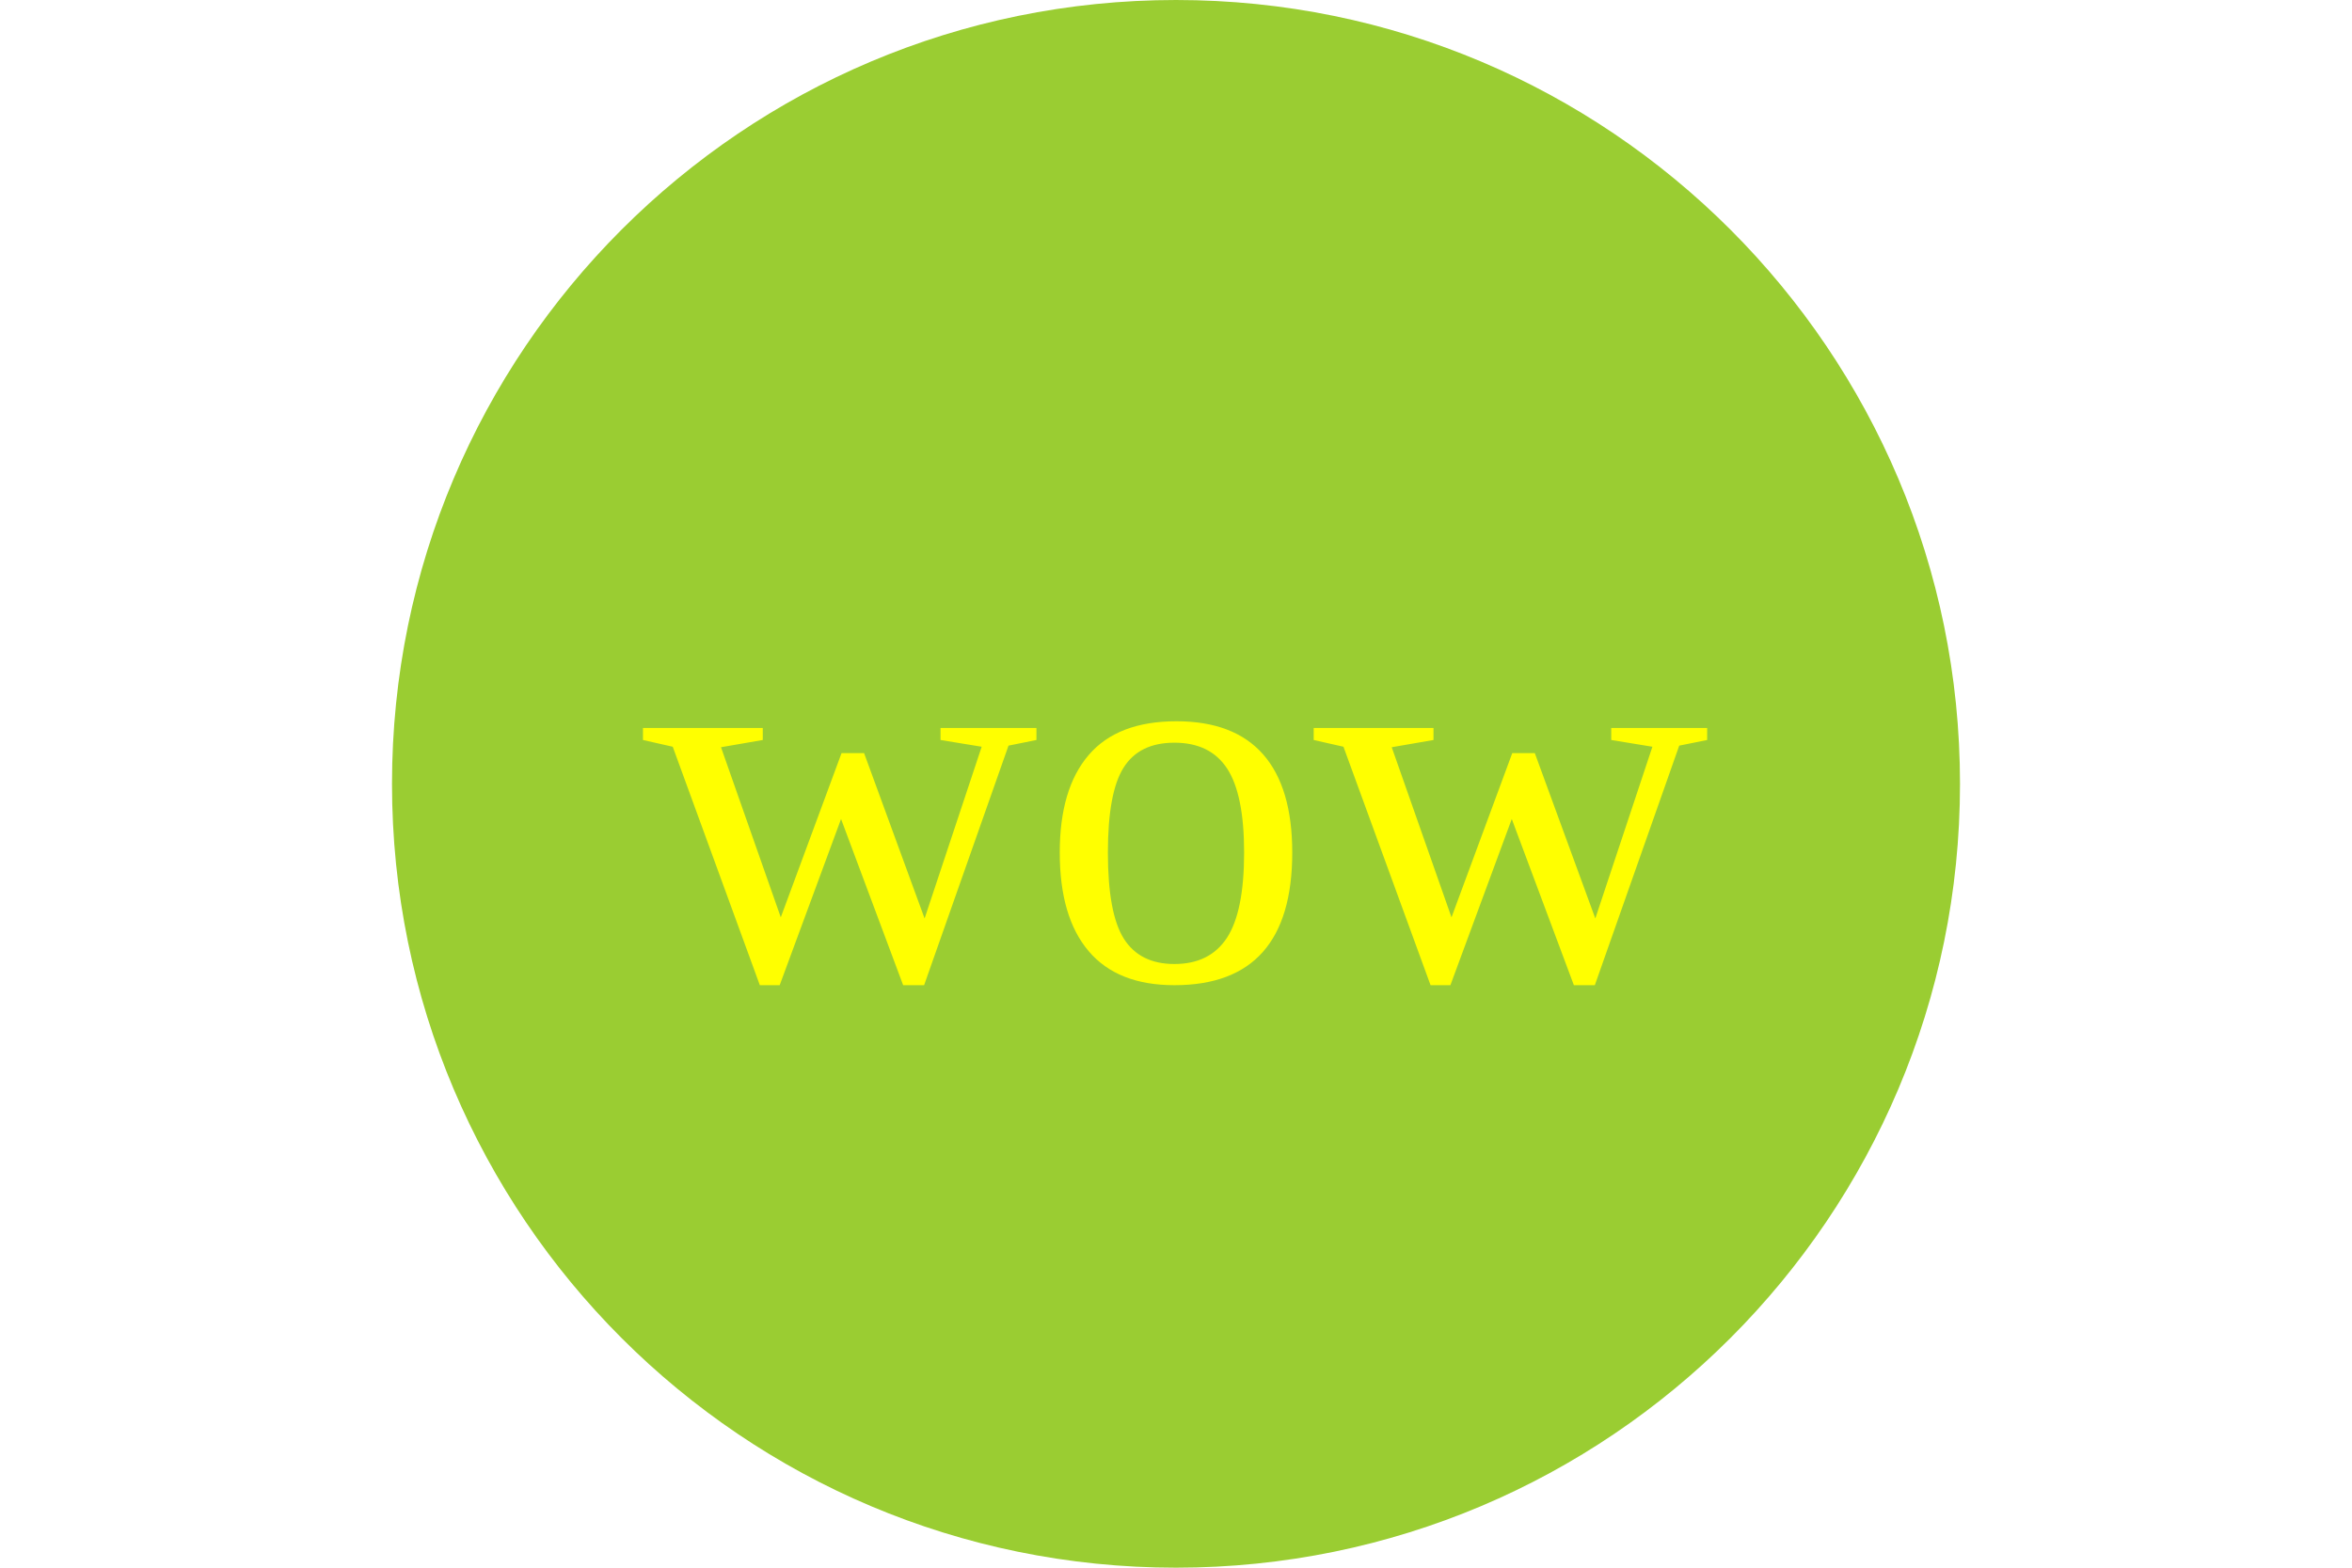
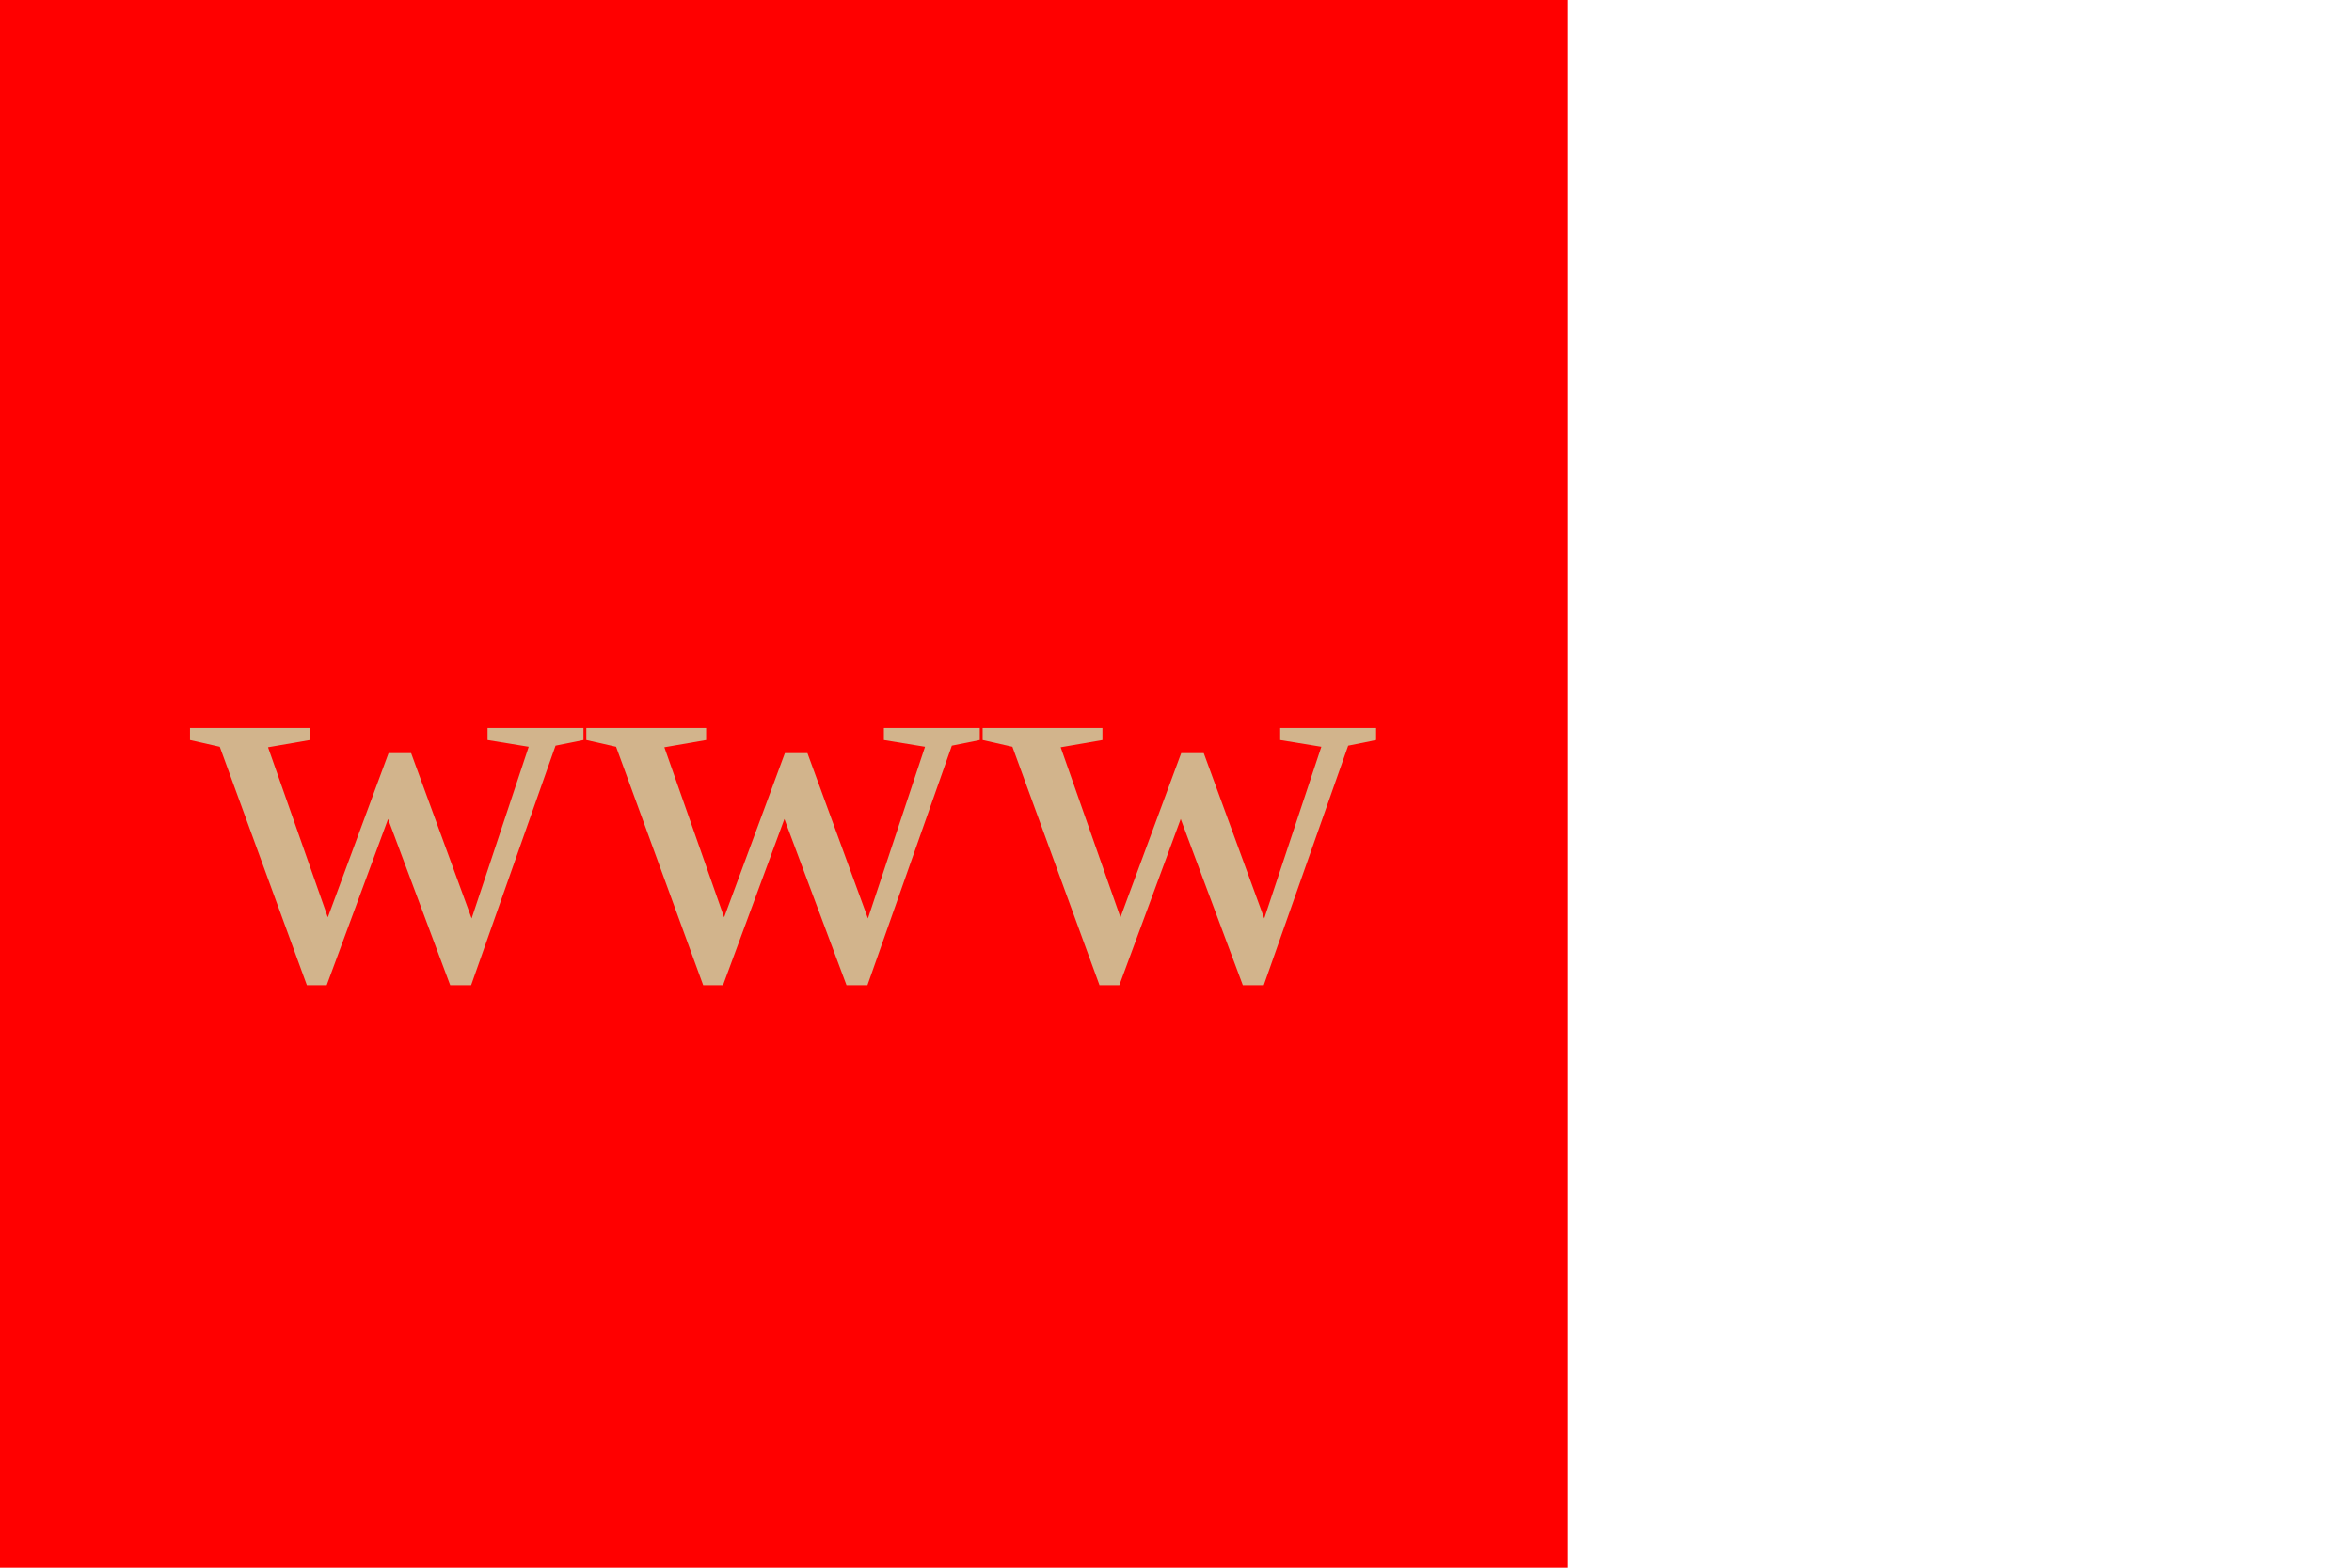
<svg xmlns="http://www.w3.org/2000/svg" version="1.1" width="300" height="200">
-   <circle cx="150" cy="100" r="100" fill="YellowGreen" />
-   <text x="150" y="125" font-size="70" text-anchor="middle" fill="YELLOW">wow</text>
+   <rect width="200" height="200" fill="red" />
+   <text x="100" y="125" font-size="70" text-anchor="middle" fill="tan">www</text>
</svg>
